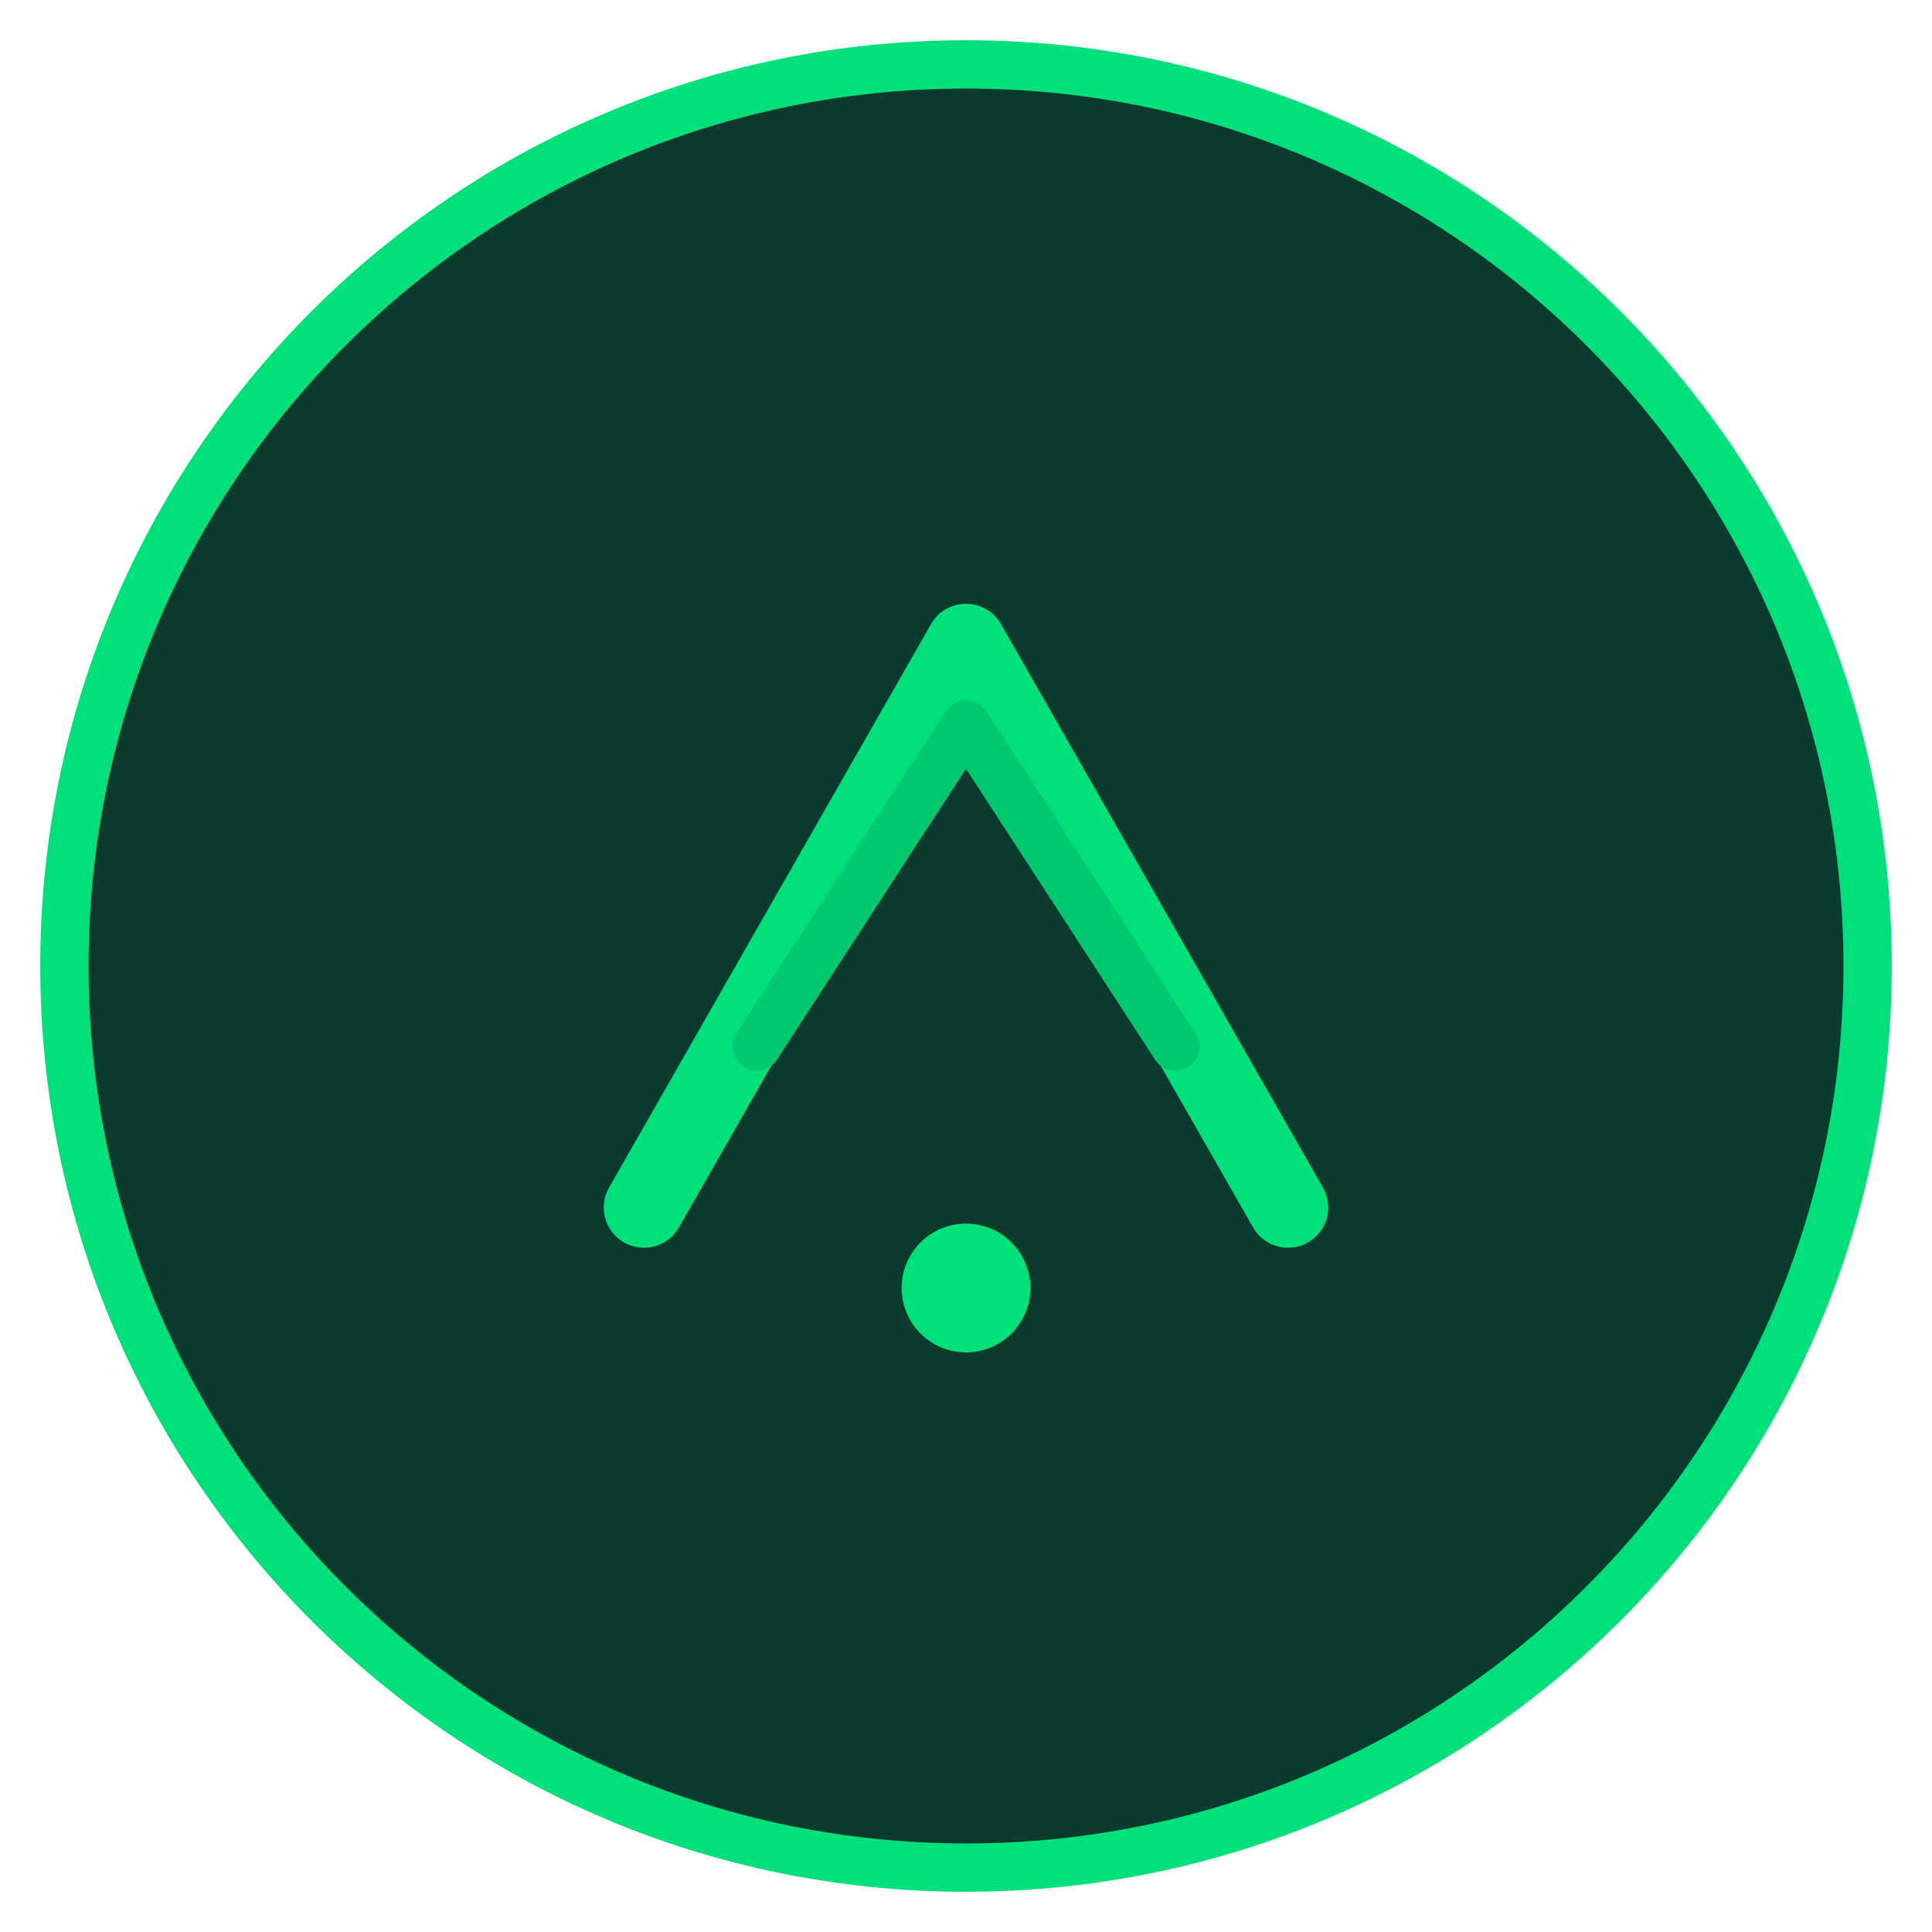
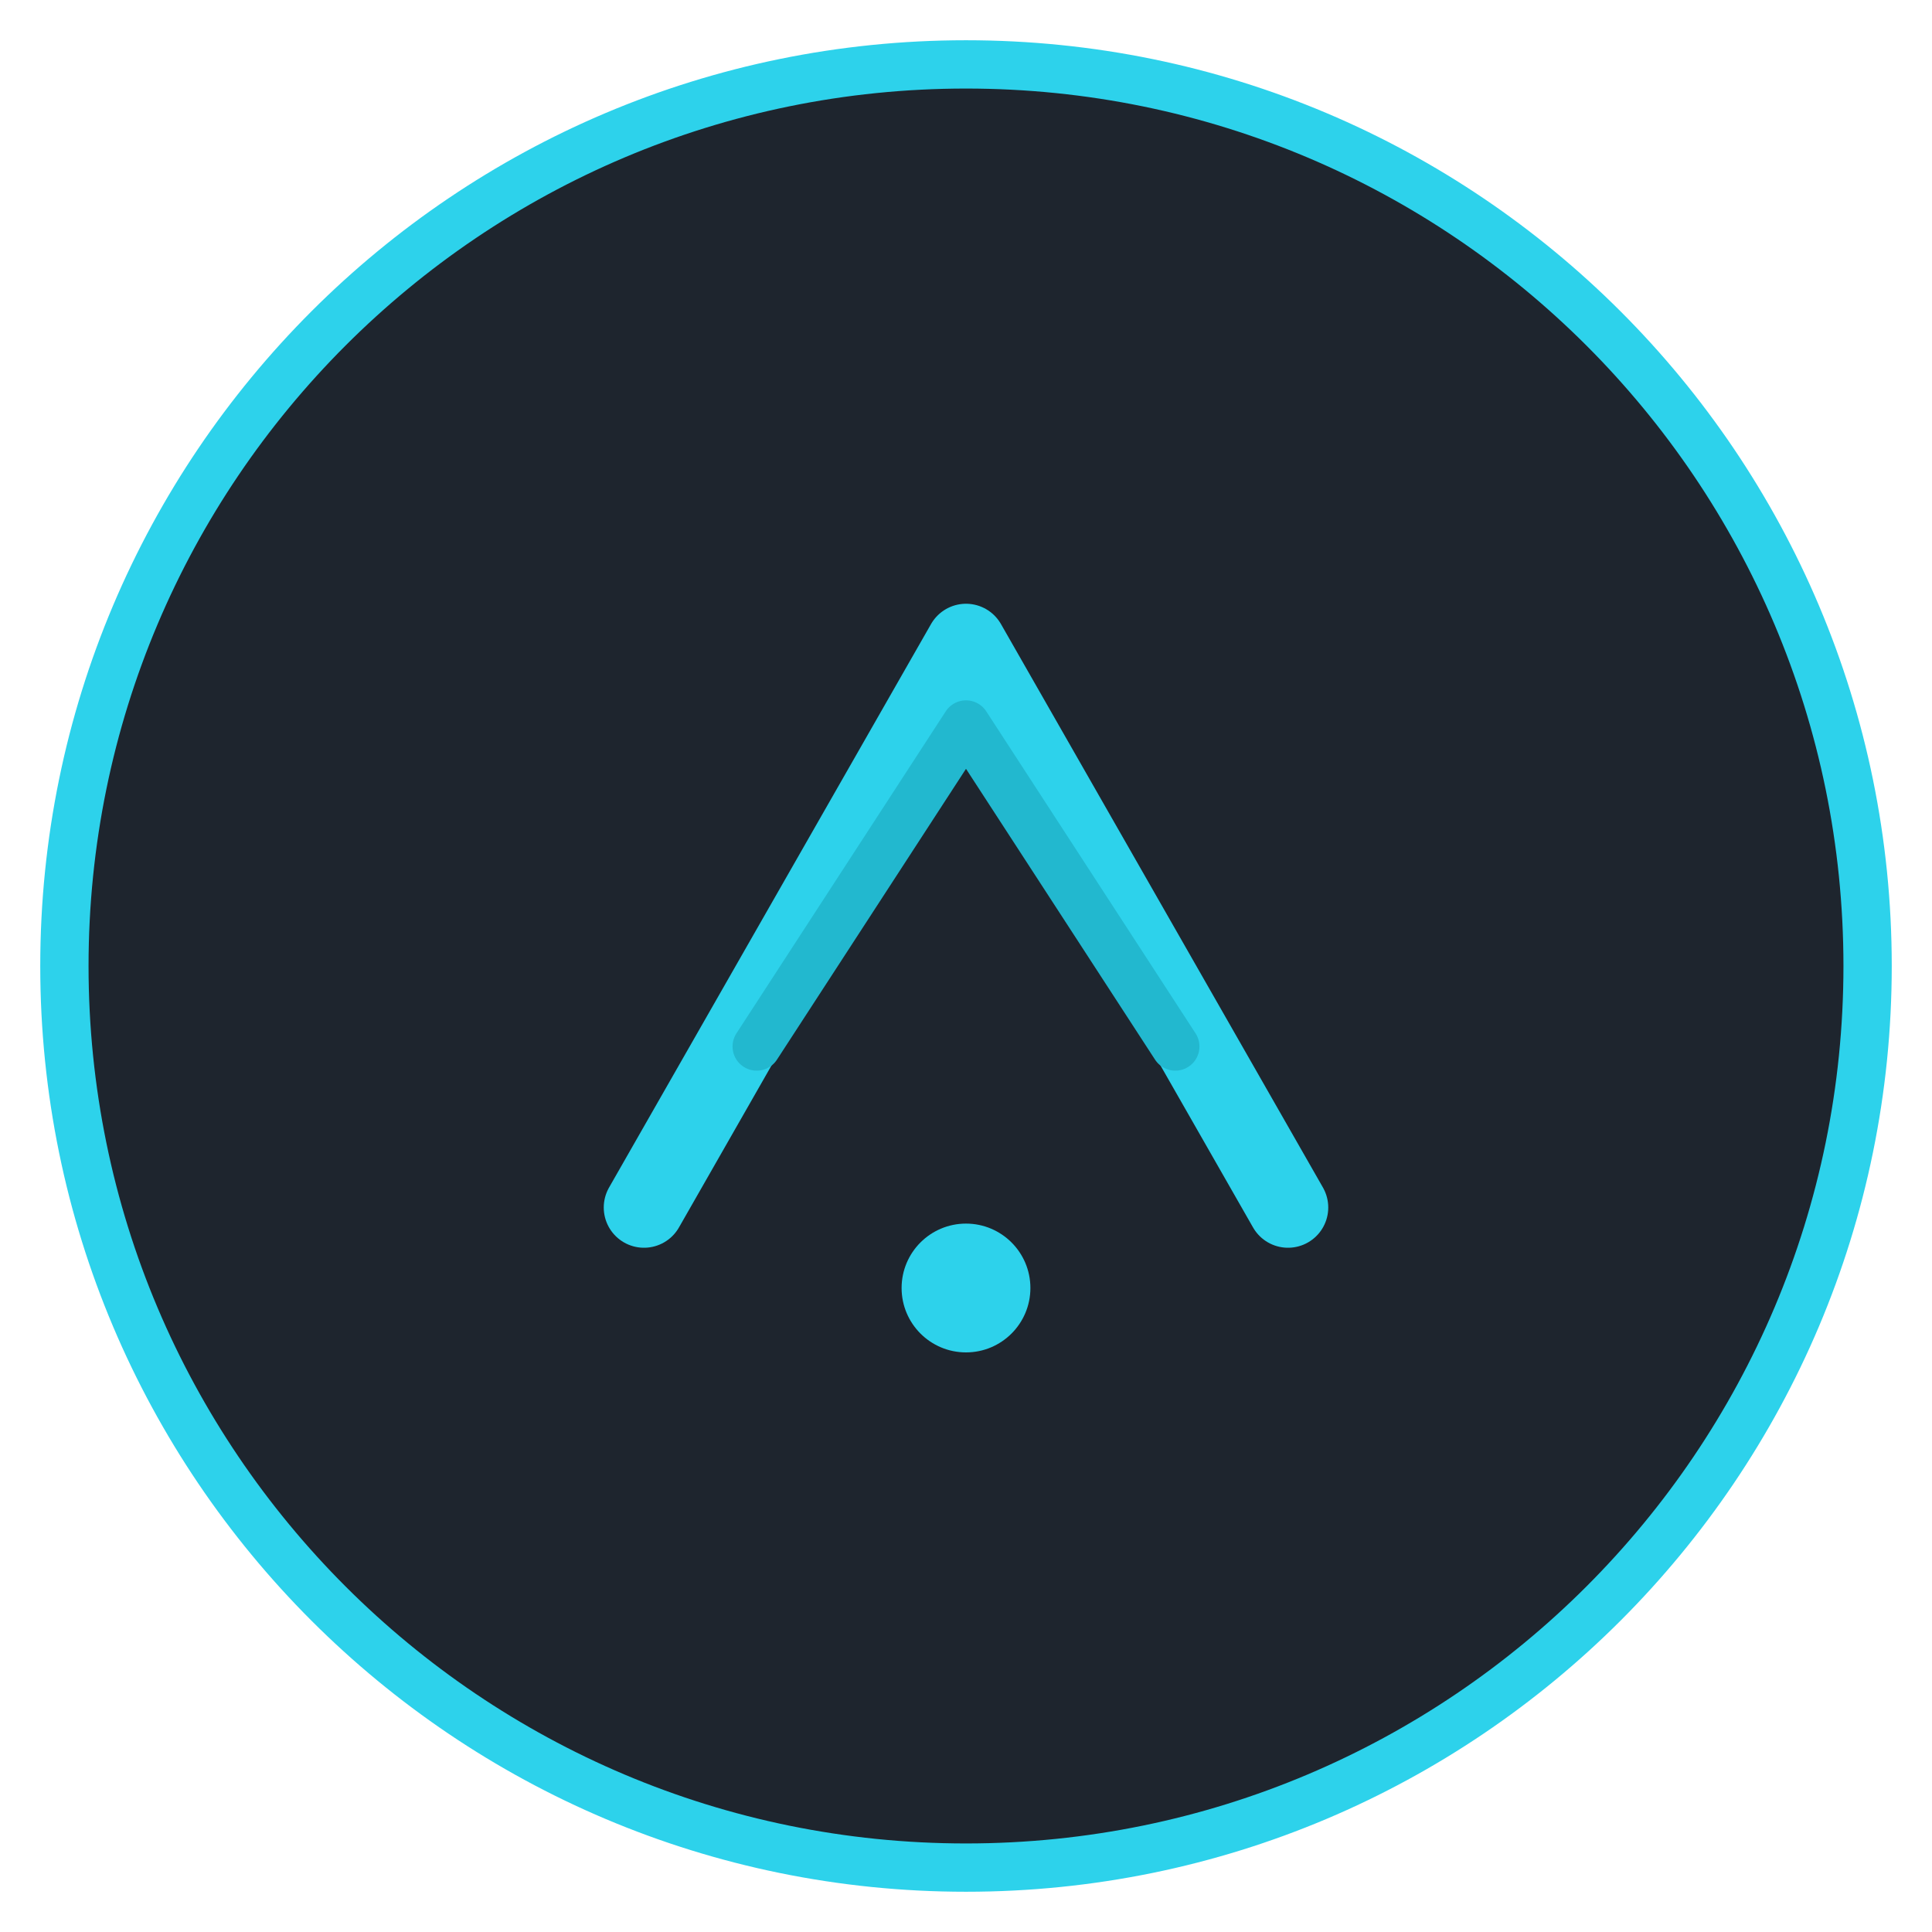
<svg xmlns="http://www.w3.org/2000/svg" viewBox="0 0 120 120" fill="none">
-   <circle cx="60" cy="60" r="56" fill="#0A3B2E" stroke="#00E07A" stroke-width="3" />
-   <path d="M40 75 L60 40 L80 75" stroke="#00E07A" stroke-width="5" stroke-linecap="round" stroke-linejoin="round" fill="none" />
-   <path d="M47 65 L60 45 L73 65" stroke="#00C86F" stroke-width="3" stroke-linecap="round" stroke-linejoin="round" fill="none" />
-   <circle cx="60" cy="80" r="4" fill="#00E07A" />
+   <circle cx="60" cy="60" r="56" fill="#1e252e" stroke="#2dd2eb" stroke-width="3" />
+   <path d="M40 75 L60 40 L80 75" stroke="#2dd2eb" stroke-width="5" stroke-linecap="round" stroke-linejoin="round" fill="none" />
+   <path d="M47 65 L60 45 L73 65" stroke="#22b8cf" stroke-width="3" stroke-linecap="round" stroke-linejoin="round" fill="none" />
+   <circle cx="60" cy="80" r="4" fill="#2dd2eb" />
</svg>
